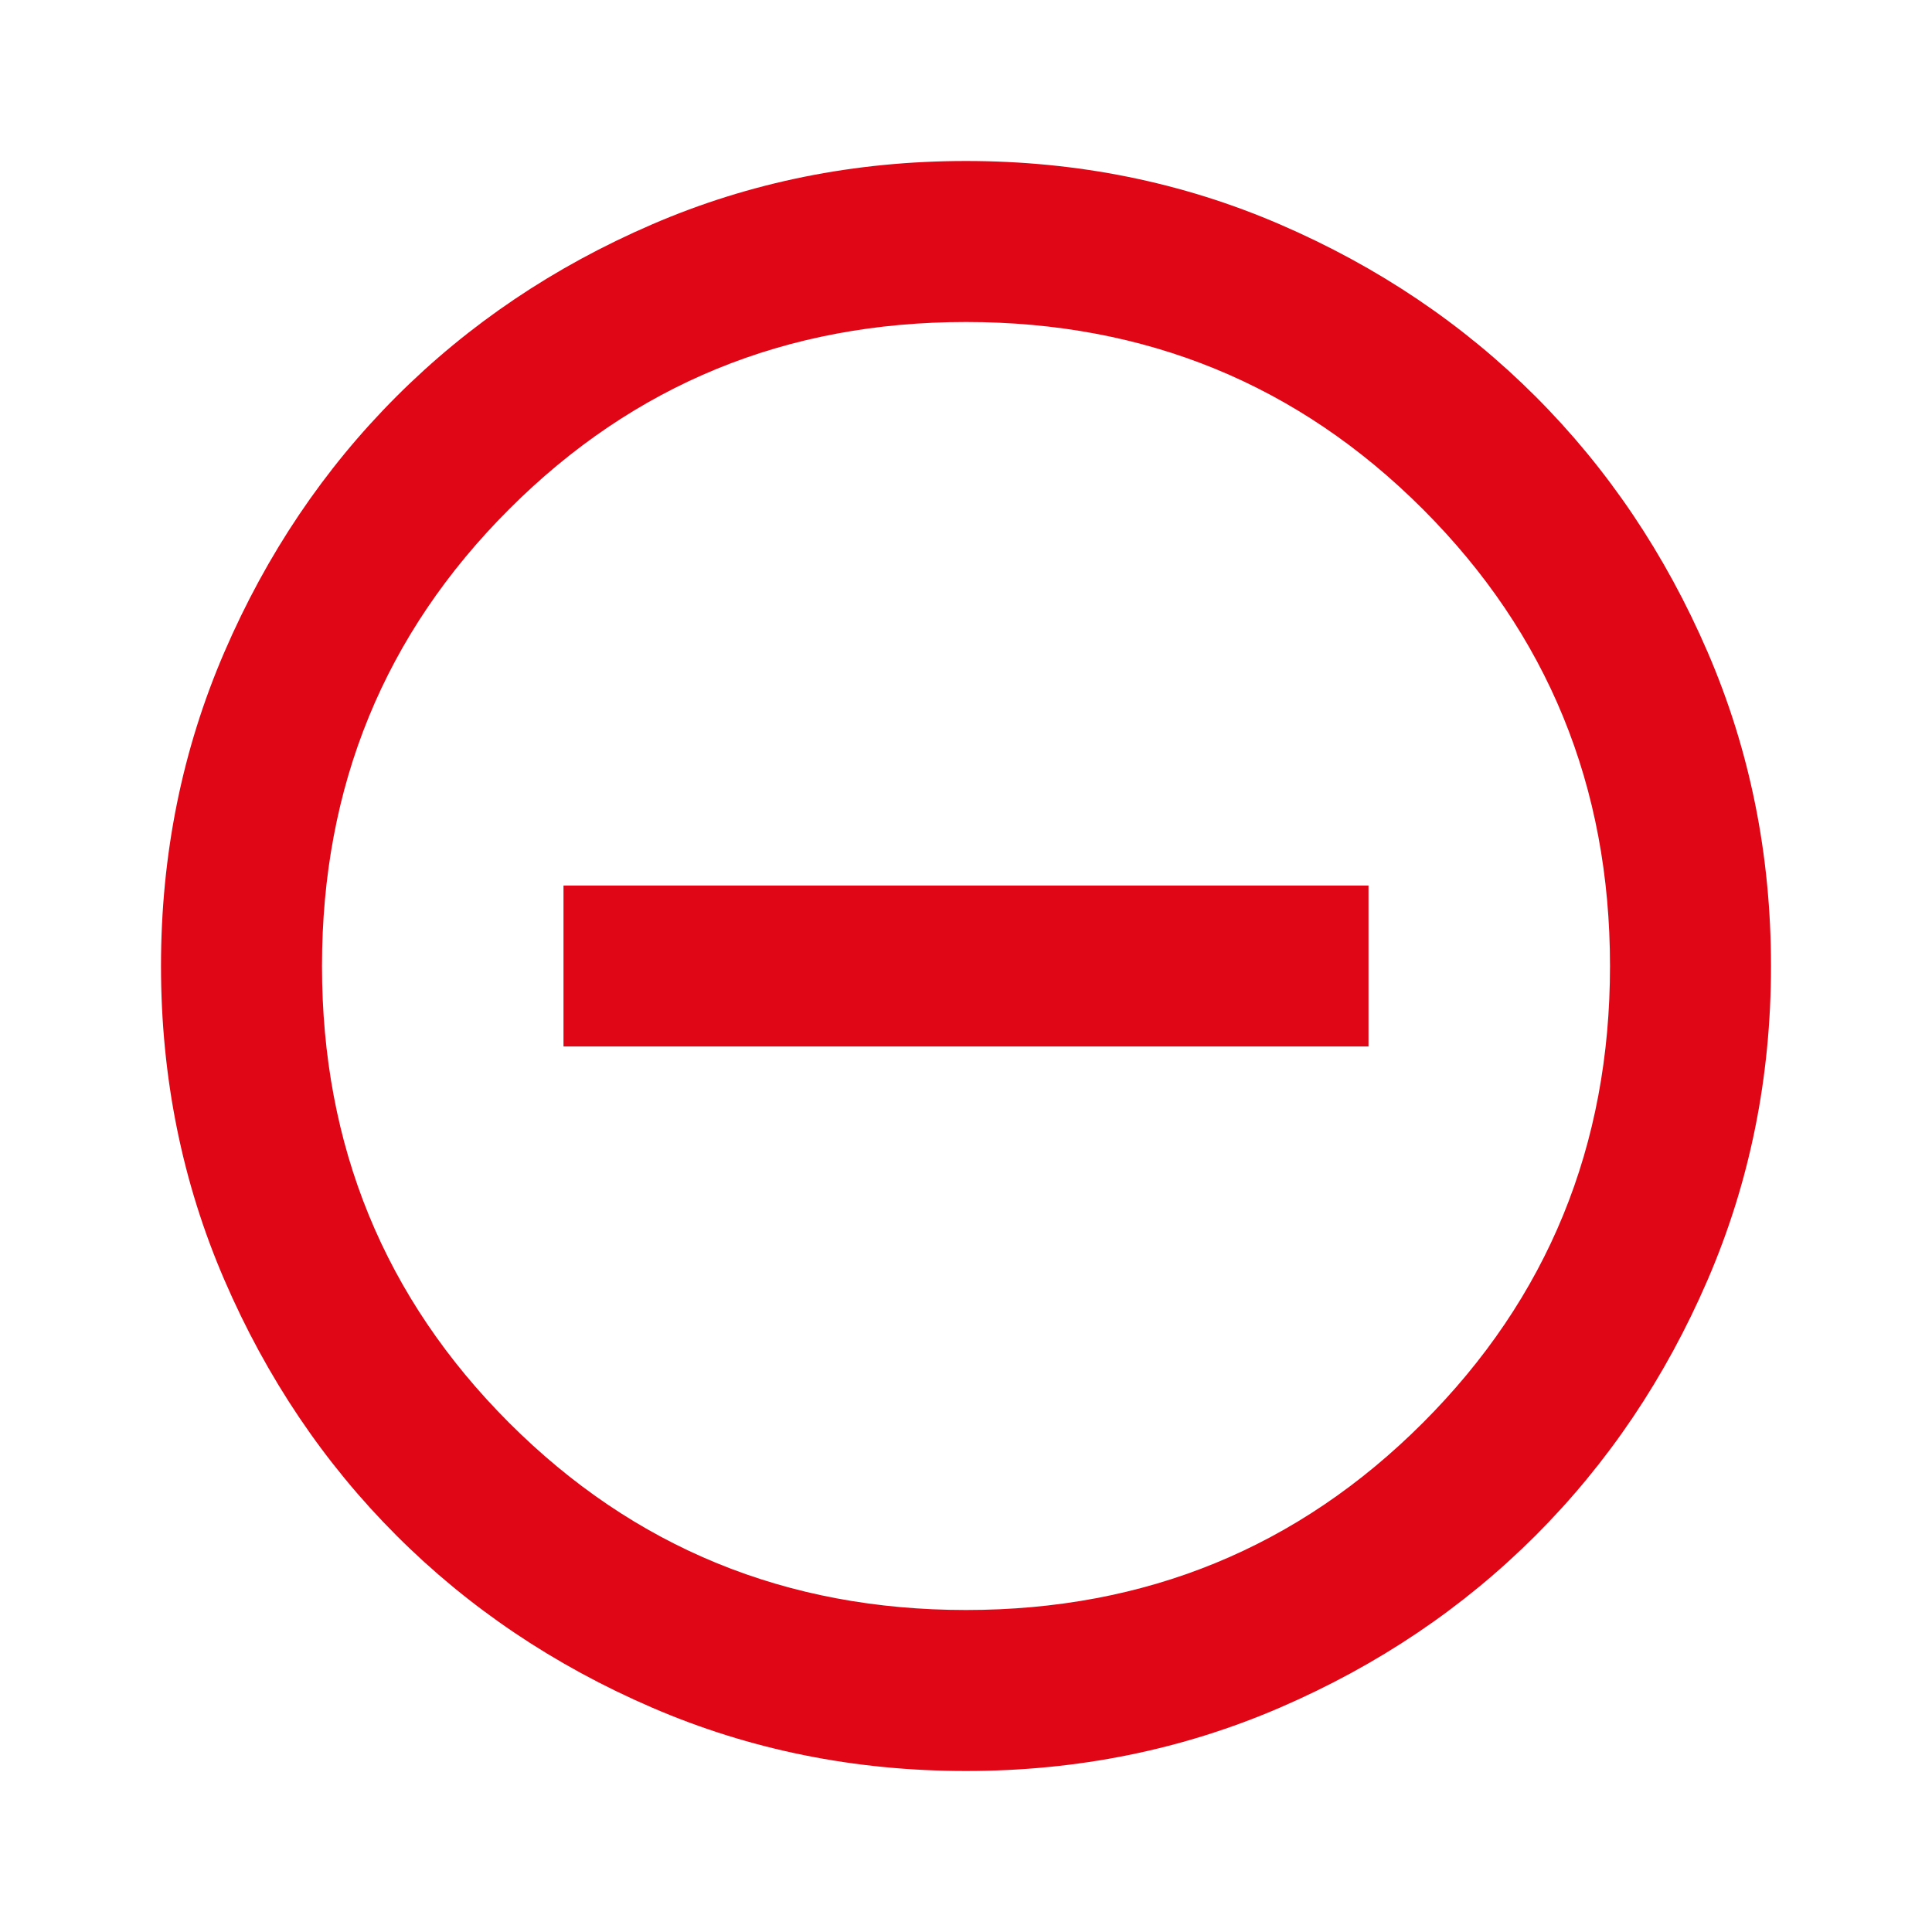
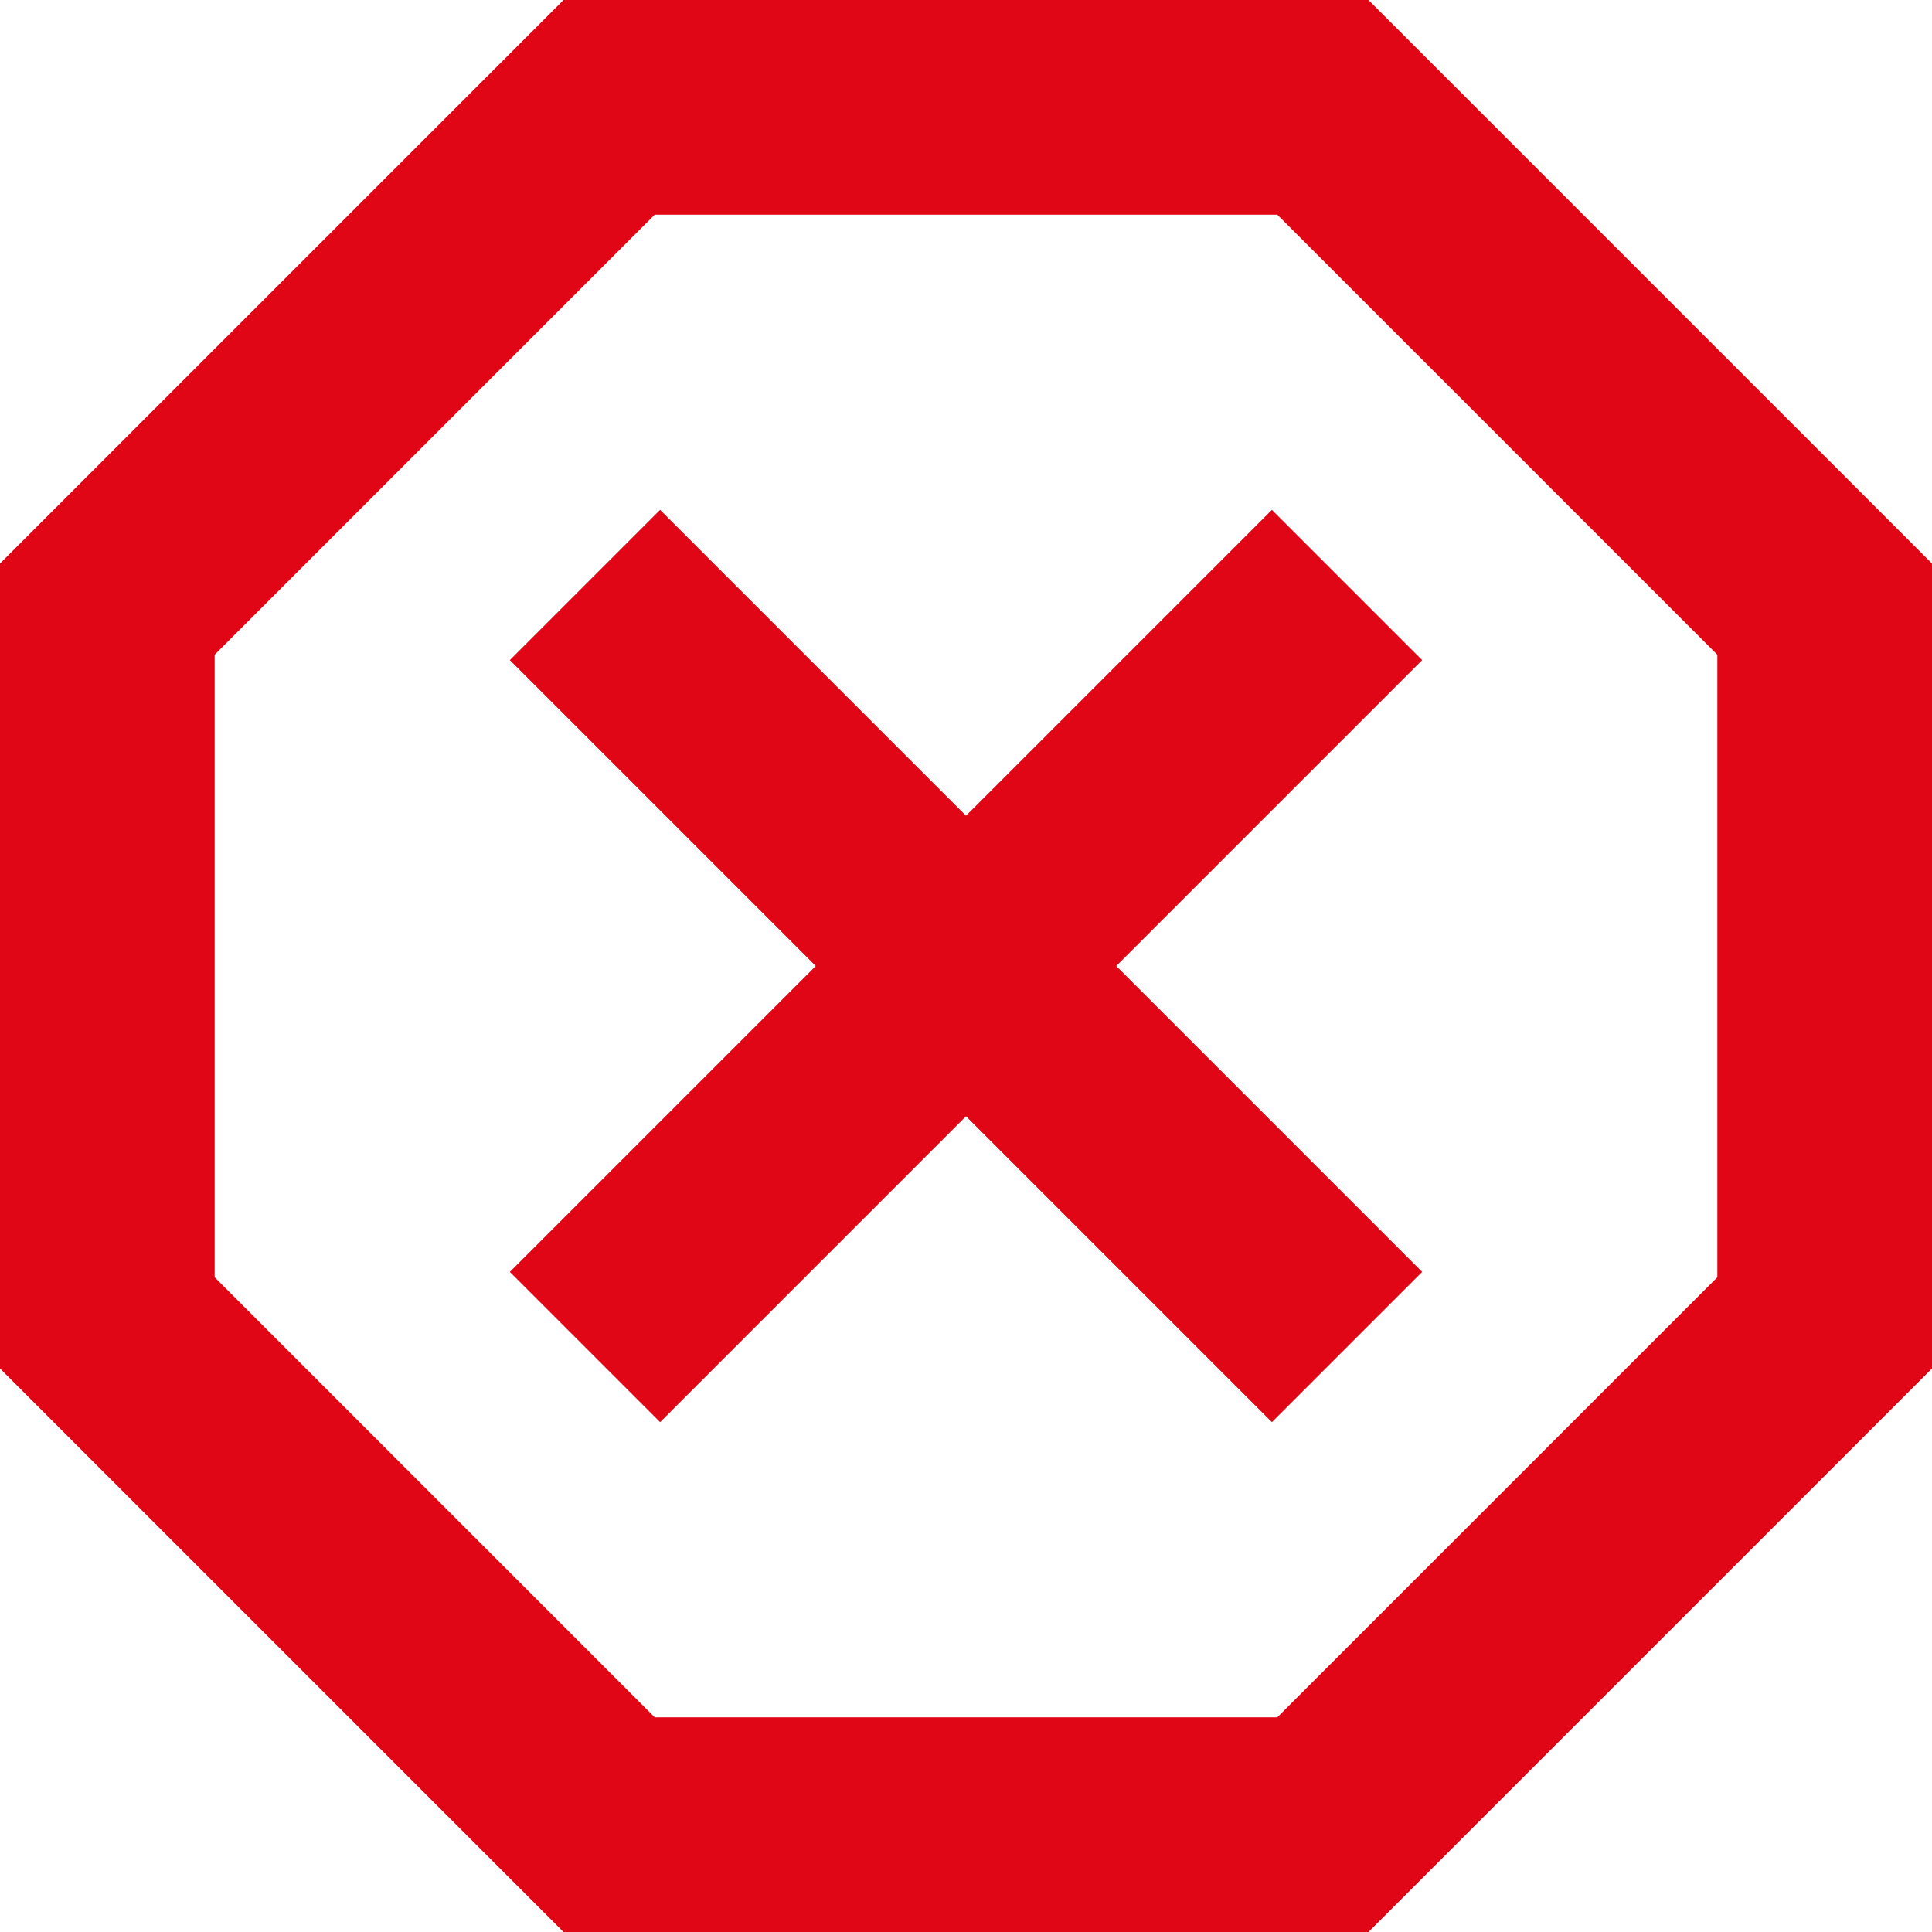
- <svg xmlns="http://www.w3.org/2000/svg" width="227" height="227" viewBox="0 0 227 227" fill="none">
-   <path d="M66.208 122.958H160.792V104.042H66.208V122.958ZM113.5 208.083C100.416 208.083 88.12 205.601 76.612 200.635C65.105 195.669 55.095 188.93 46.582 180.418C38.07 171.905 31.331 161.895 26.365 150.388C21.399 138.88 18.917 126.584 18.917 113.5C18.917 100.416 21.399 88.12 26.365 76.612C31.331 65.105 38.07 55.095 46.582 46.582C55.095 38.07 65.105 31.331 76.612 26.365C88.12 21.399 100.416 18.917 113.5 18.917C126.584 18.917 138.88 21.399 150.387 26.365C161.895 31.331 171.905 38.07 180.418 46.582C188.93 55.095 195.669 65.105 200.635 76.612C205.601 88.12 208.083 100.416 208.083 113.5C208.083 126.584 205.601 138.88 200.635 150.388C195.669 161.895 188.93 171.905 180.418 180.418C171.905 188.93 161.895 195.669 150.387 200.635C138.88 205.601 126.584 208.083 113.5 208.083ZM113.5 189.167C134.624 189.167 152.516 181.836 167.176 167.176C181.836 152.516 189.167 134.624 189.167 113.5C189.167 92.376 181.836 74.484 167.176 59.824C152.516 45.163 134.624 37.833 113.5 37.833C92.376 37.833 74.484 45.163 59.824 59.824C45.163 74.484 37.833 92.376 37.833 113.5C37.833 134.624 45.163 152.516 59.824 167.176C74.484 181.836 92.376 189.167 113.5 189.167Z" fill="#E00615" />
+ <svg xmlns="http://www.w3.org/2000/svg" width="189" height="189" viewBox="0 0 189 189" fill="none">
+   <path d="M55.125 189L0 133.875V55.125L55.125 0H133.875L189 55.125V133.875L133.875 189H55.125ZM64.575 139.125L94.5 109.2L124.425 139.125L139.125 124.425L109.2 94.5L139.125 64.575L124.425 49.875L94.5 79.8L64.575 49.875L49.875 64.575L79.8 94.5L49.875 124.425L64.575 139.125ZM64.05 168H124.95L168 124.95V64.05L124.95 21H64.05L21 64.05V124.95L64.05 168Z" fill="#E00615" />
</svg>
